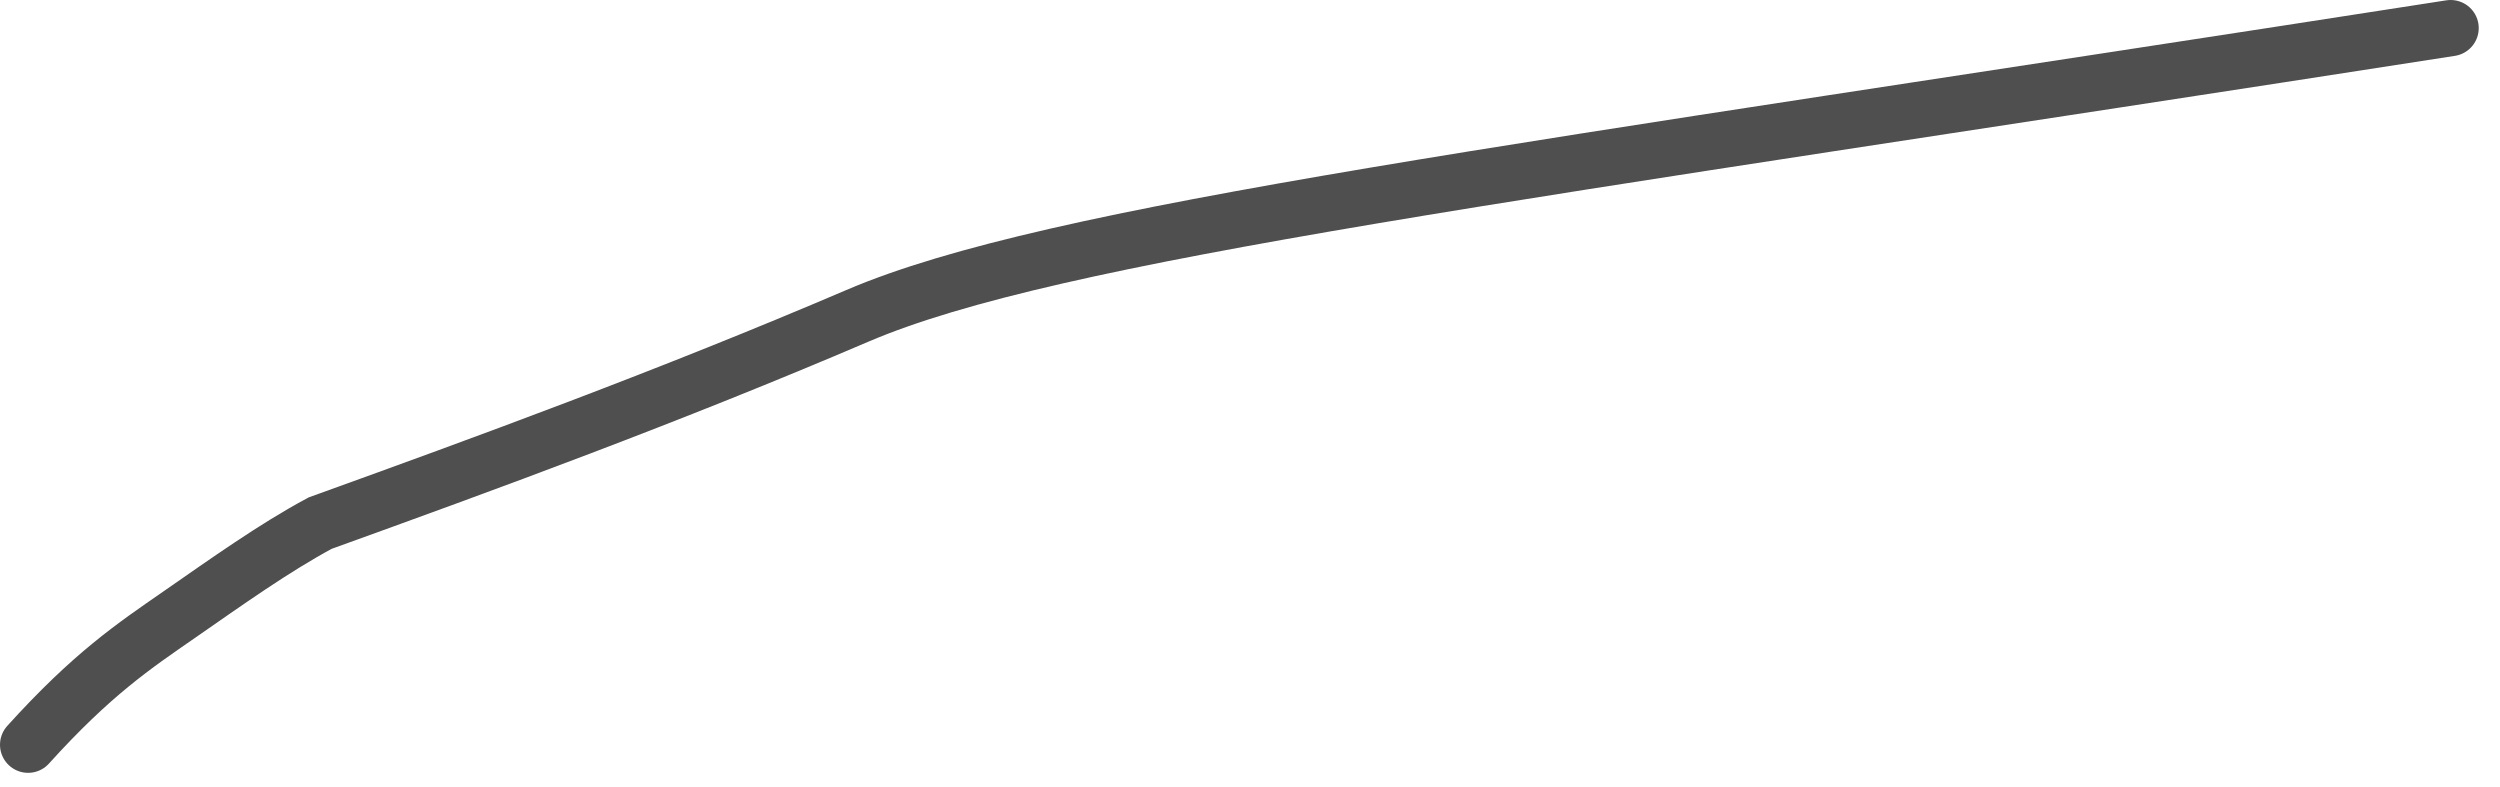
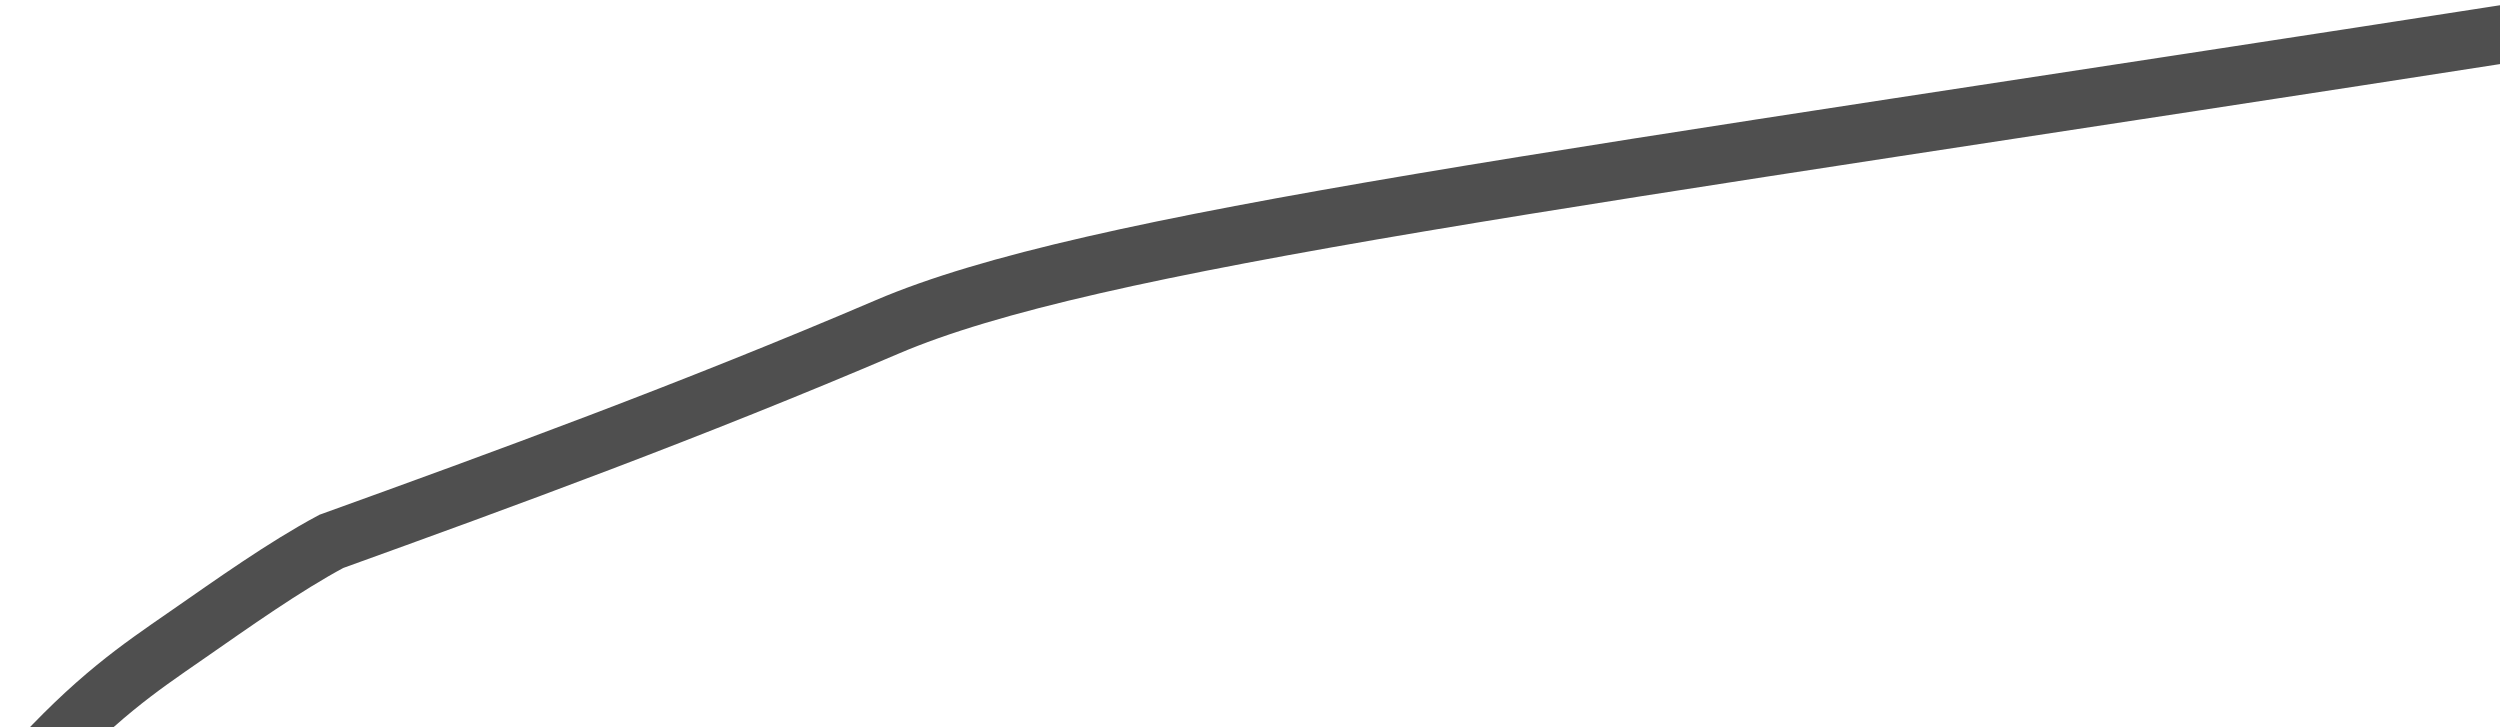
- <svg xmlns="http://www.w3.org/2000/svg" width="89" height="28" viewBox="0 0 89 28" fill="none">
+ <svg xmlns="http://www.w3.org/2000/svg" width="86" height="25" viewBox="0 0 86 25" fill="none">
  <path d="M87.243 1C53.563 6.245 37.522 8.249 30.525 11.243C23.817 14.113 17.274 16.503 11.398 18.623C9.767 19.497 8.034 20.735 6.4 21.868C4.765 23.001 3.28 23.992 1 26.513" stroke="#4F4F4F" stroke-width="2" stroke-linecap="round" />
</svg>
